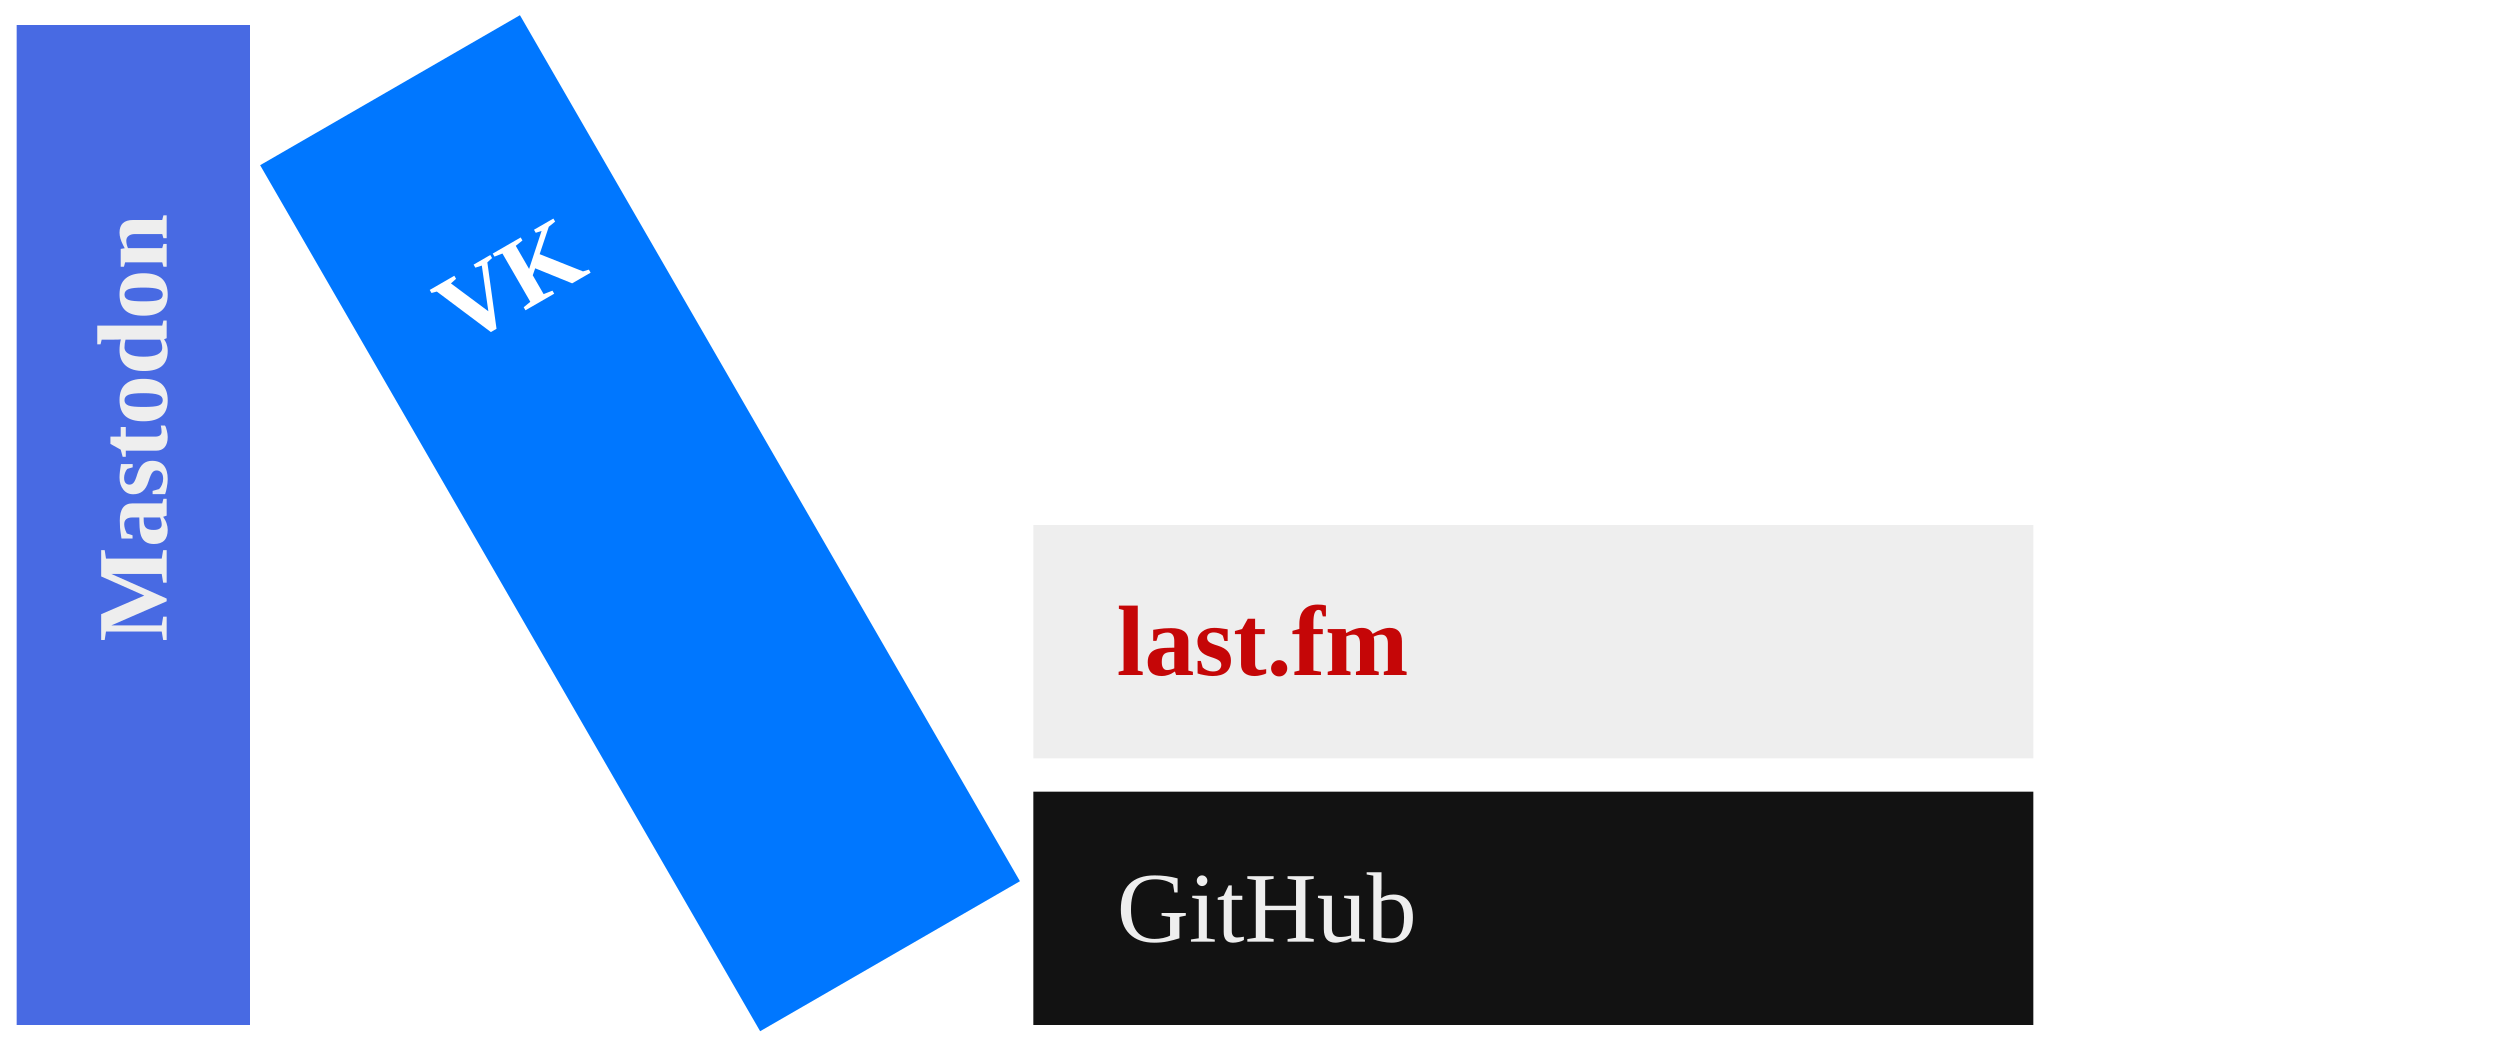
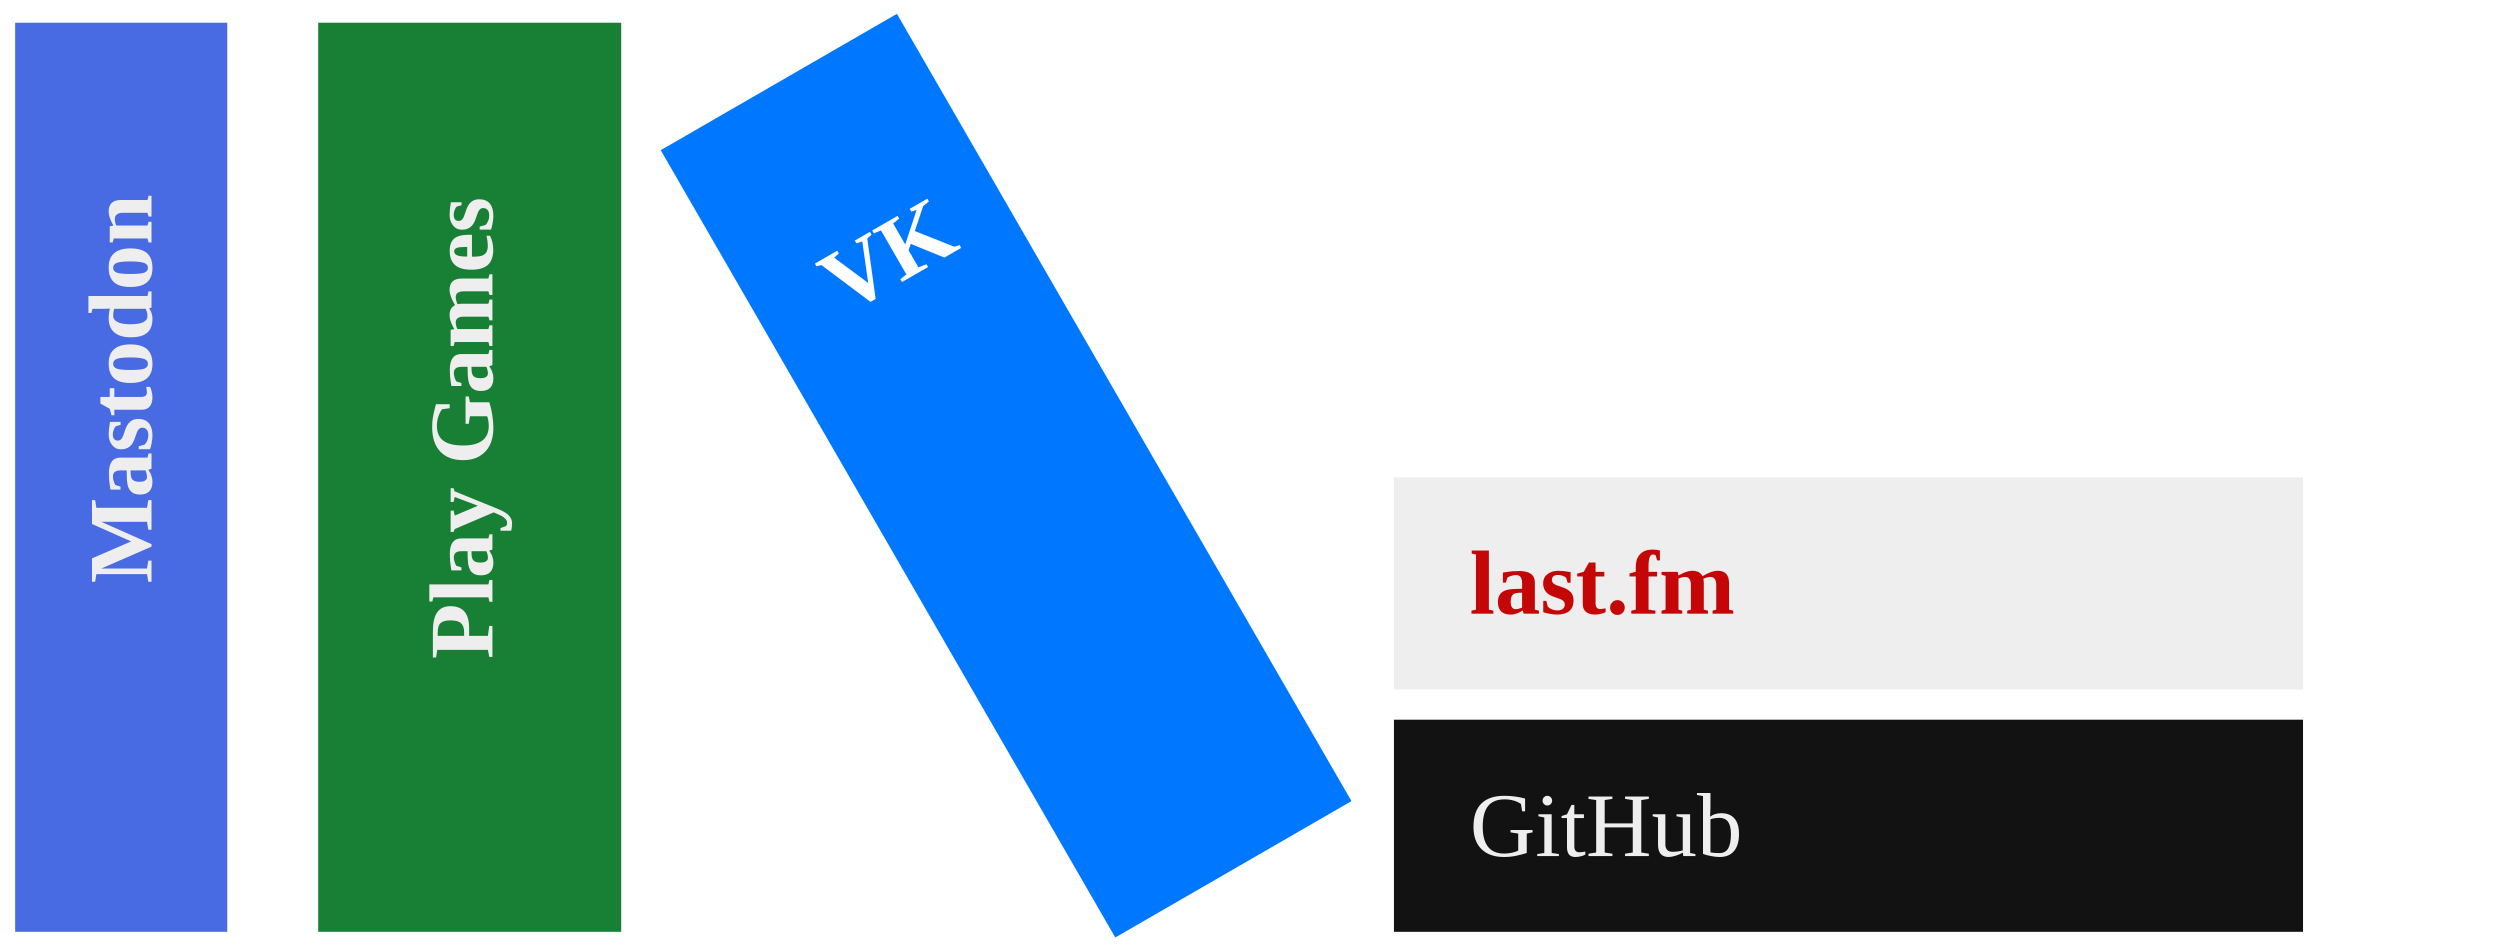
- <svg xmlns="http://www.w3.org/2000/svg" version="1.1" viewbox="0 0 300 125" width="300" height="125" style="margin-top: -8px">
+ <svg xmlns="http://www.w3.org/2000/svg" version="1.1" viewbox="0 0 330 125" width="330" height="125" style="margin-top: -8px">
  <a href="https://social.vivaldi.net/@zaka09mute" title="Mastodon">
    <rect x="2" y="3" width="28" height="120" class="strWh" fill="rgb(72, 106, 227)" />
    <text x="2" y="95" class="sText" fill="rgb(238, 238, 238)" style="font-weight: bold" transform="rotate(270, 2, 77)">Mastodon</text>
  </a>
+   <a href="https://my.play/Vi2804" title="Google Play Games" tabindex="-1">
+     <rect x="42" y="3" width="40" height="120" class="strWh" fill="rgb(24, 128, 52)" />
+     <text x="32" y="100" class="sText" fill="rgb(238, 238, 238)" style="font-weight: bold" transform="rotate(270, 42, 77)">Play Games</text>
+   </a>
  <a href="https://vk.com/vita2009" title="VK" rel="nofollow">
-     <g transform="rotate(330, 70, 39)">
-       <rect x="46" y="3" width="36" height="120" class="strBl" fill="rgb(0, 119, 255)" />
-       <text x="56" y="34" class="sText" fill="rgb(255, 255, 255)" style="font-weight: bold">VK</text>
+     <g transform="rotate(330, 126, 39)">
+       <rect x="102" y="3" width="36" height="120" class="strBl" fill="rgb(0, 119, 255)" />
+       <text x="112" y="34" class="sText" fill="rgb(255, 255, 255)" style="font-weight: bold">VK</text>
    </g>
  </a>
  <a href="https://last.fm/user/zaka09mute" title="last.fm">
-     <rect x="124" y="63" width="120" height="28" class="strWh" fill="rgb(238, 238, 238)" />
-     <text x="134" y="81" class="sText" fill="rgb(197, 6, 7)" style="font-weight: bold">last.fm</text>
+     <rect x="184" y="63" width="120" height="28" class="strWh" fill="rgb(238, 238, 238)" />
+     <text x="194" y="81" class="sText" fill="rgb(197, 6, 7)" style="font-weight: bold">last.fm</text>
  </a>
  <a href="https://github.com/VitalikLevin" title="GitHub">
-     <rect x="124" y="95" width="120" height="28" fill="rgb(18, 18, 18)" />
-     <text x="134" y="113" class="sText codeText" fill="rgb(238, 238, 238)">GitHub</text>
+     <rect x="184" y="95" width="120" height="28" fill="rgb(18, 18, 18)" />
+     <text x="194" y="113" class="sText codeText" fill="rgb(238, 238, 238)">GitHub</text>
  </a>
</svg>
